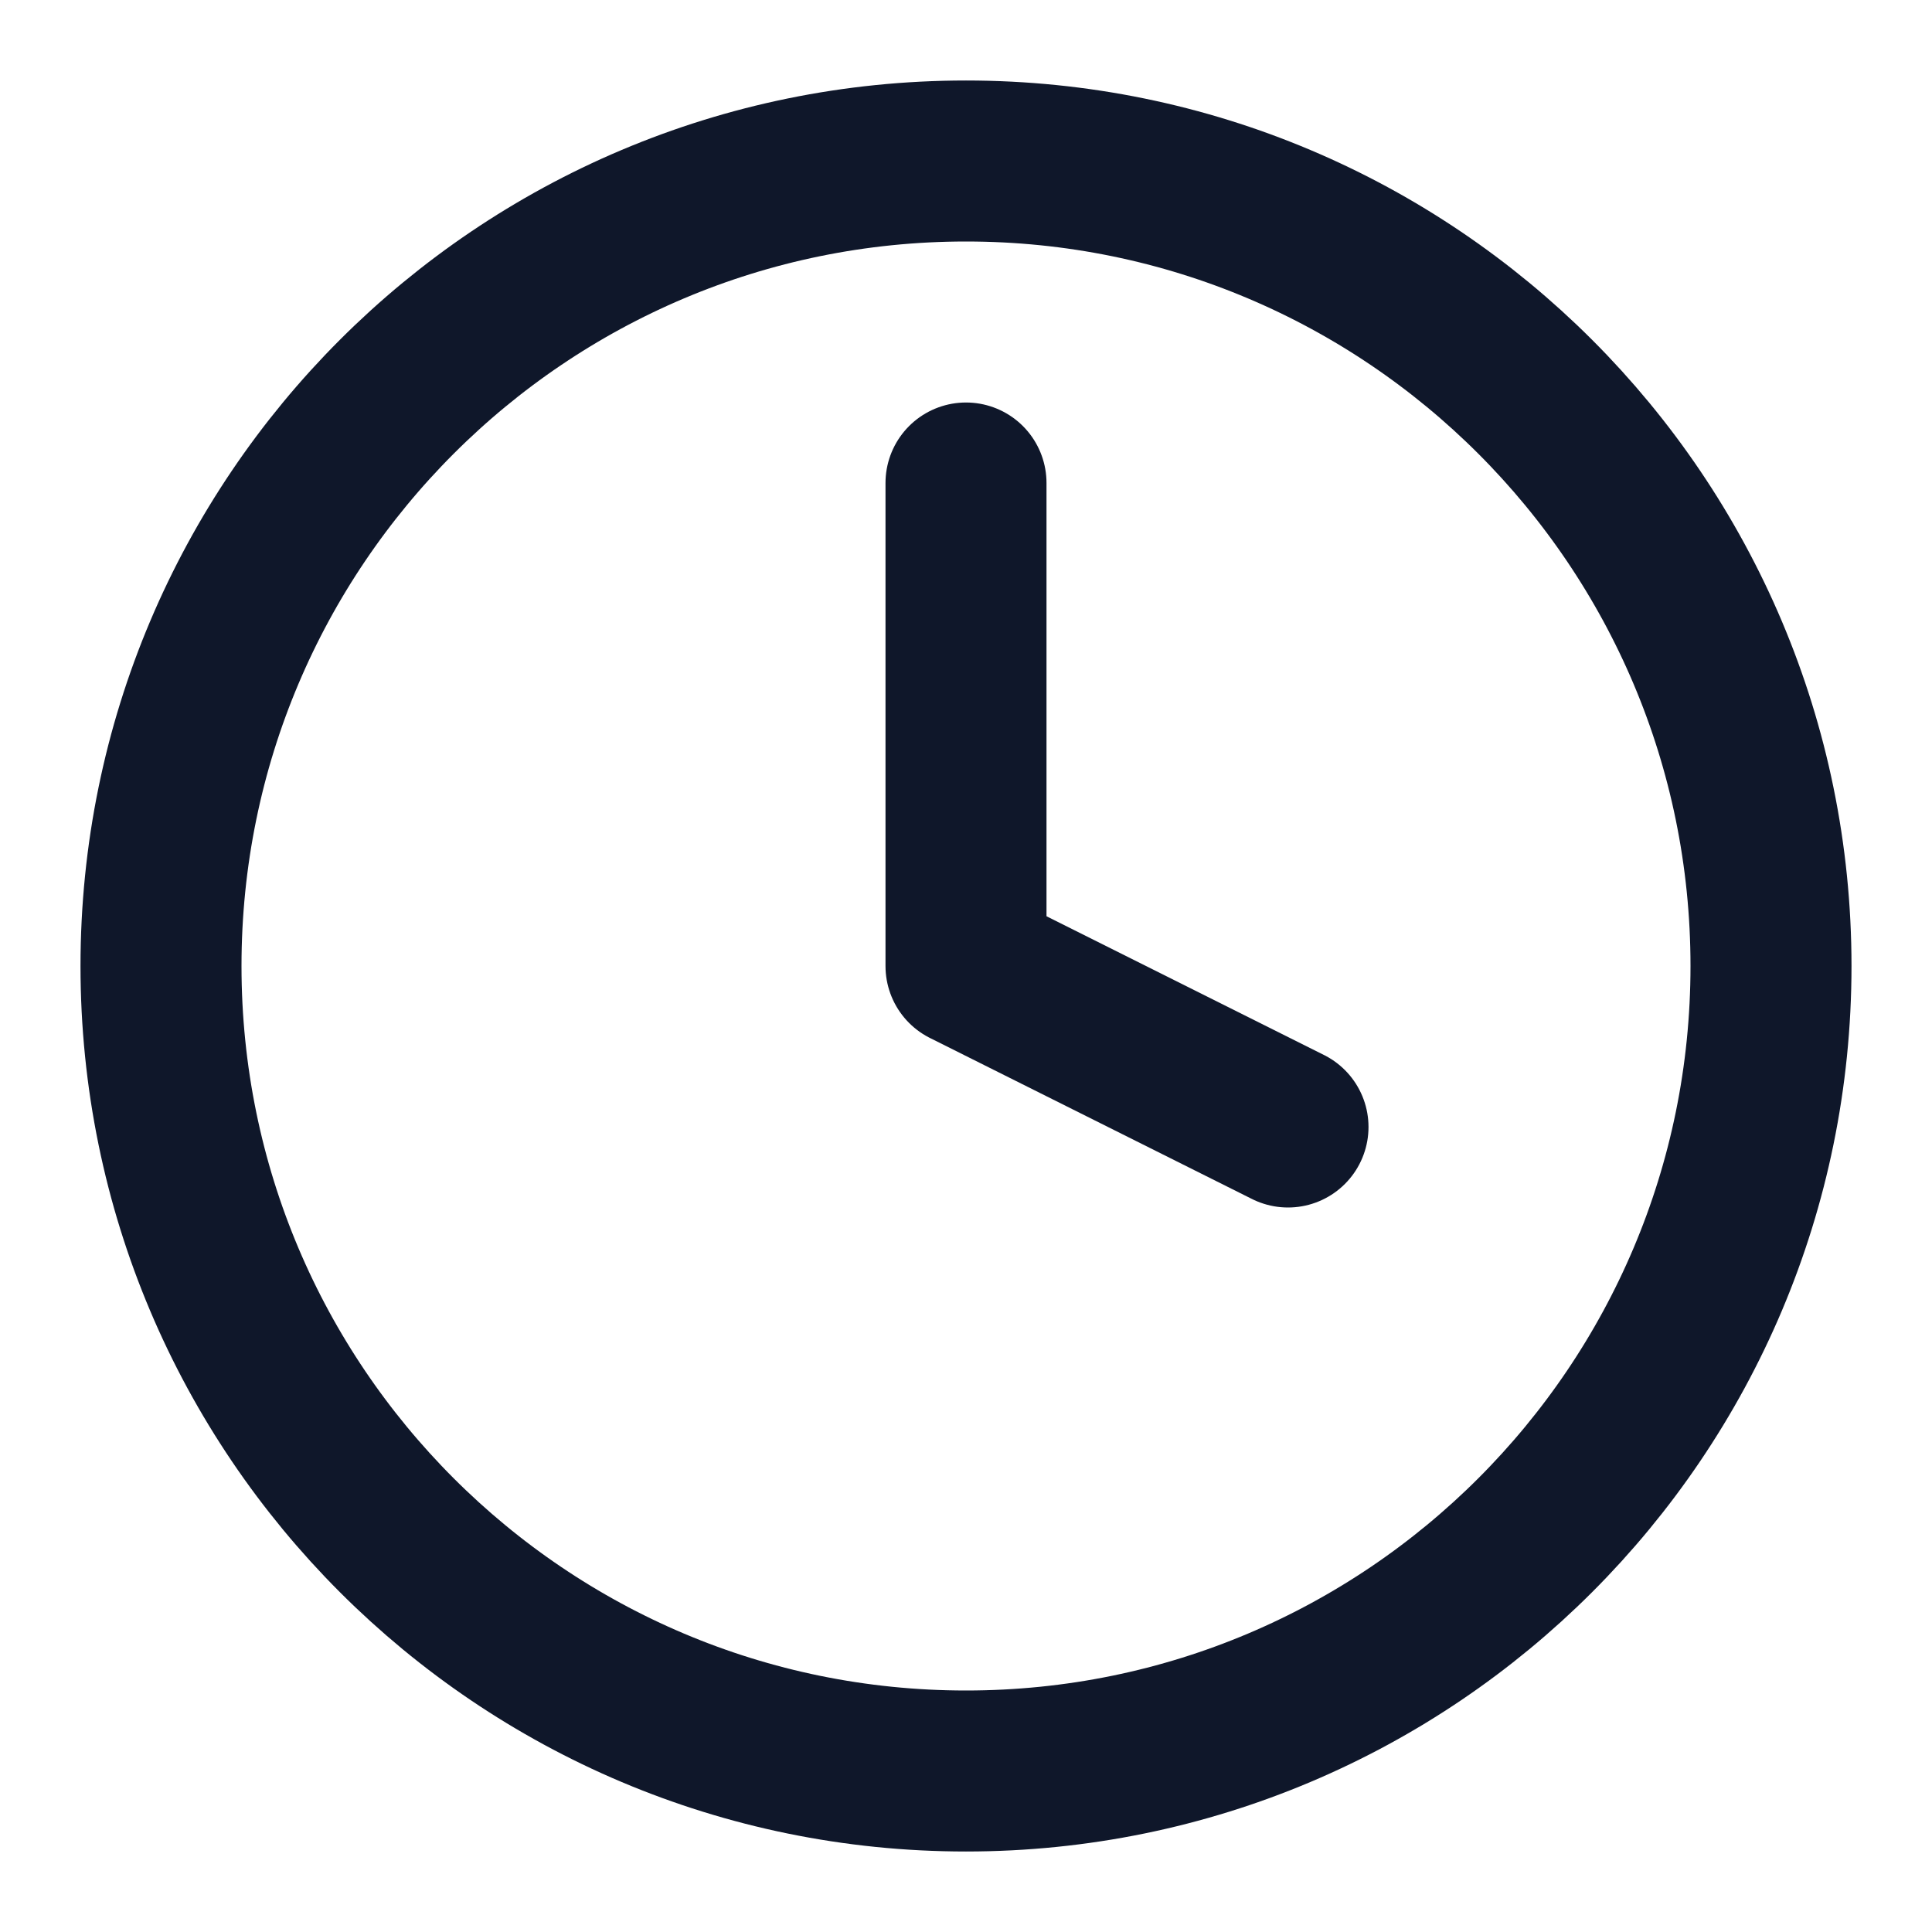
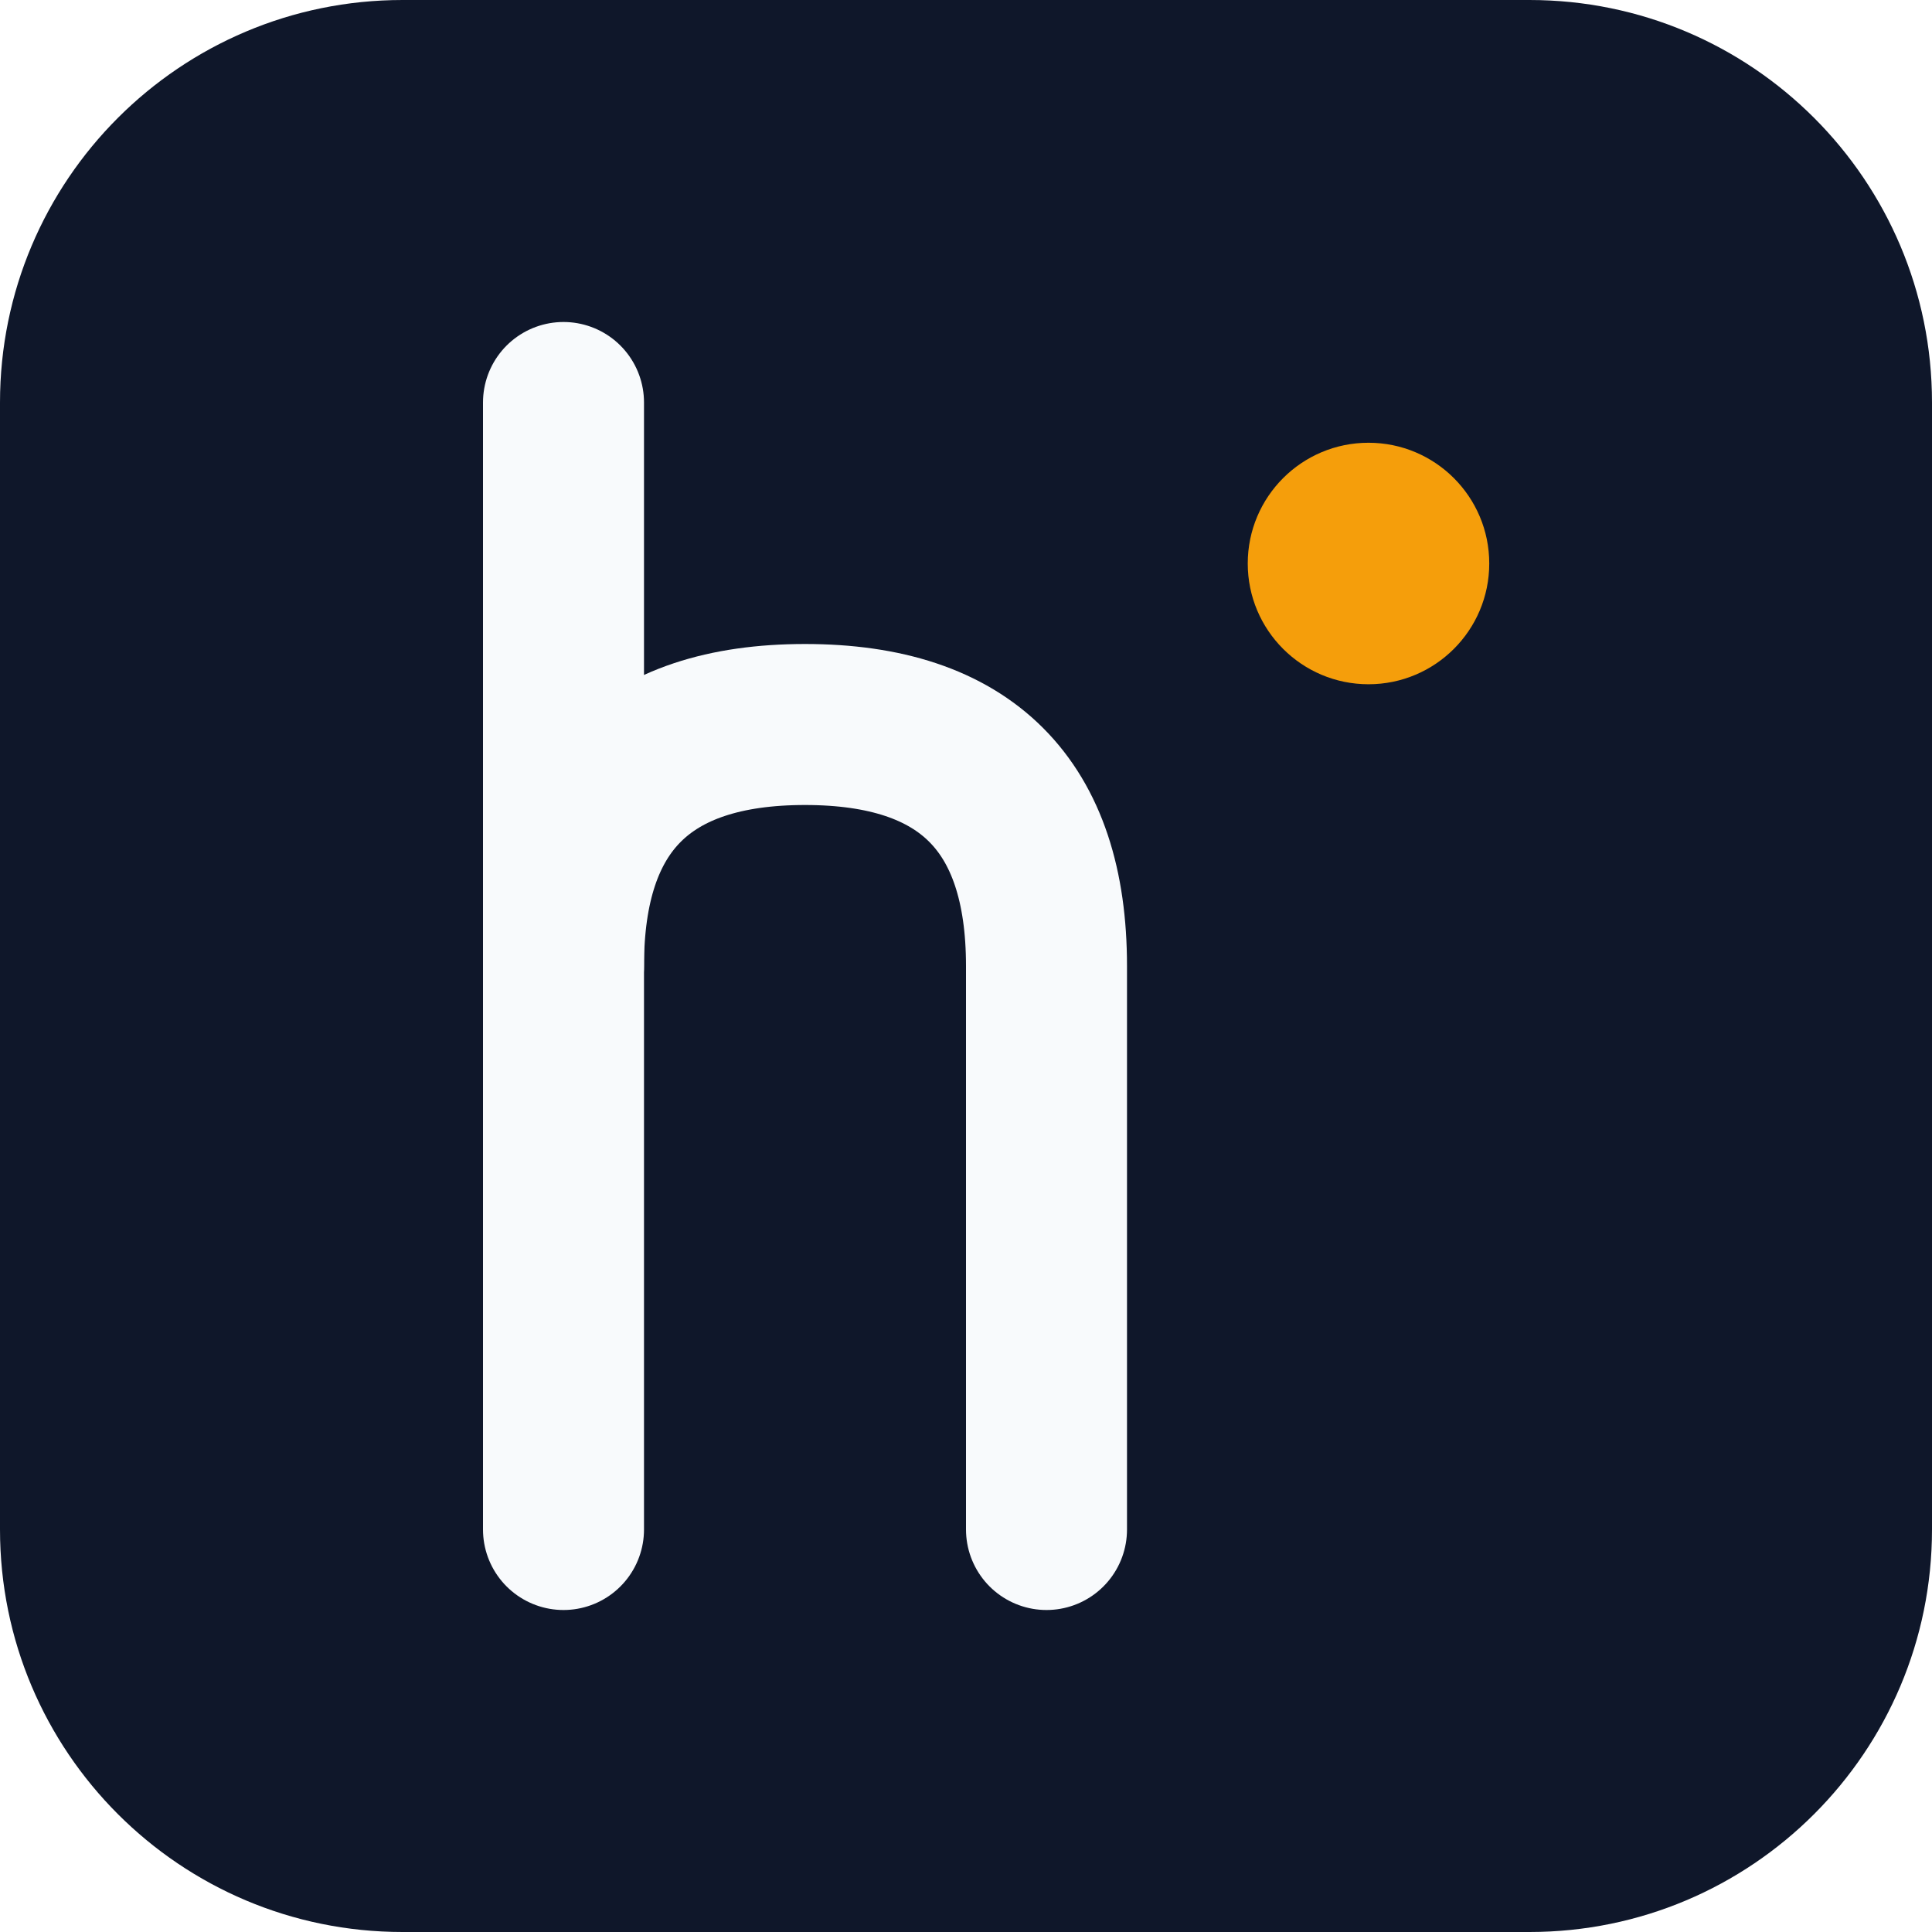
- <svg xmlns="http://www.w3.org/2000/svg" viewBox="0 0 24 24" fill="none" stroke="#0f172a" stroke-width="2" stroke-linecap="round" stroke-linejoin="round">
-   <circle cx="12" cy="12" r="10" />
-   <polyline points="12 6 12 12 16 14" />
+ <svg xmlns="http://www.w3.org/2000/svg" viewBox="0 0 48 48" role="img" aria-label="her">
+   <rect width="48" height="48" rx="10" fill="#0f172a" />
+   <g stroke="#f8fafc" stroke-width="4" stroke-linecap="round" fill="none">
+     <line x1="14" y1="10" x2="14" y2="38" />
+     <path d="M14 24 Q14 18 20 18 Q26 18 26 24 L26 38" />
+   </g>
+   <circle cx="34" cy="14" r="3" fill="#f59e0b" />
</svg>
